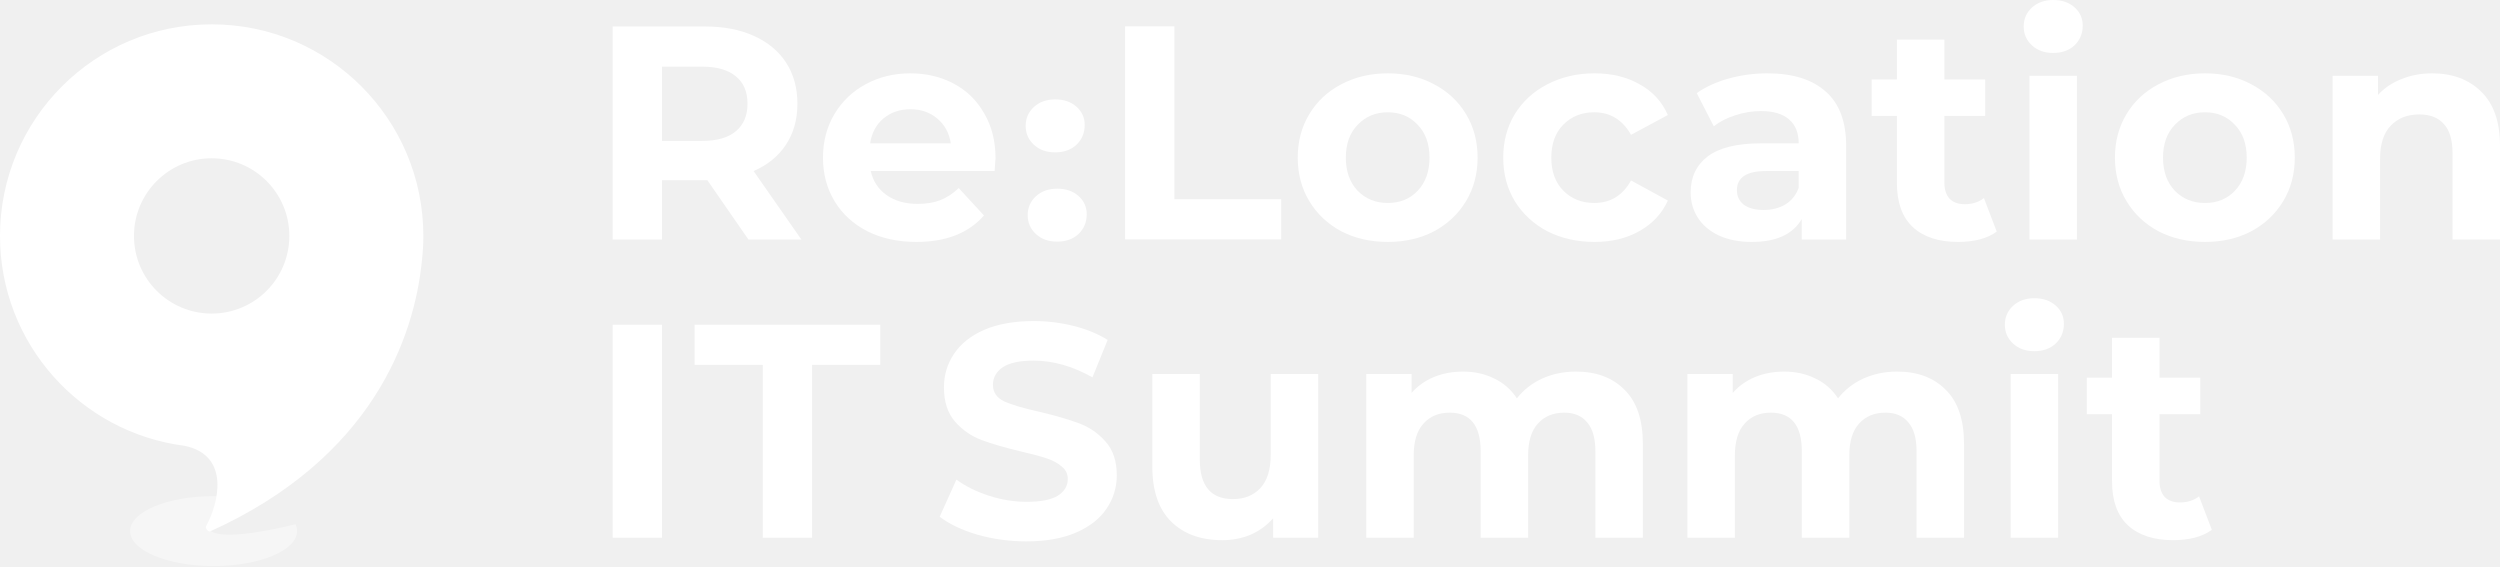
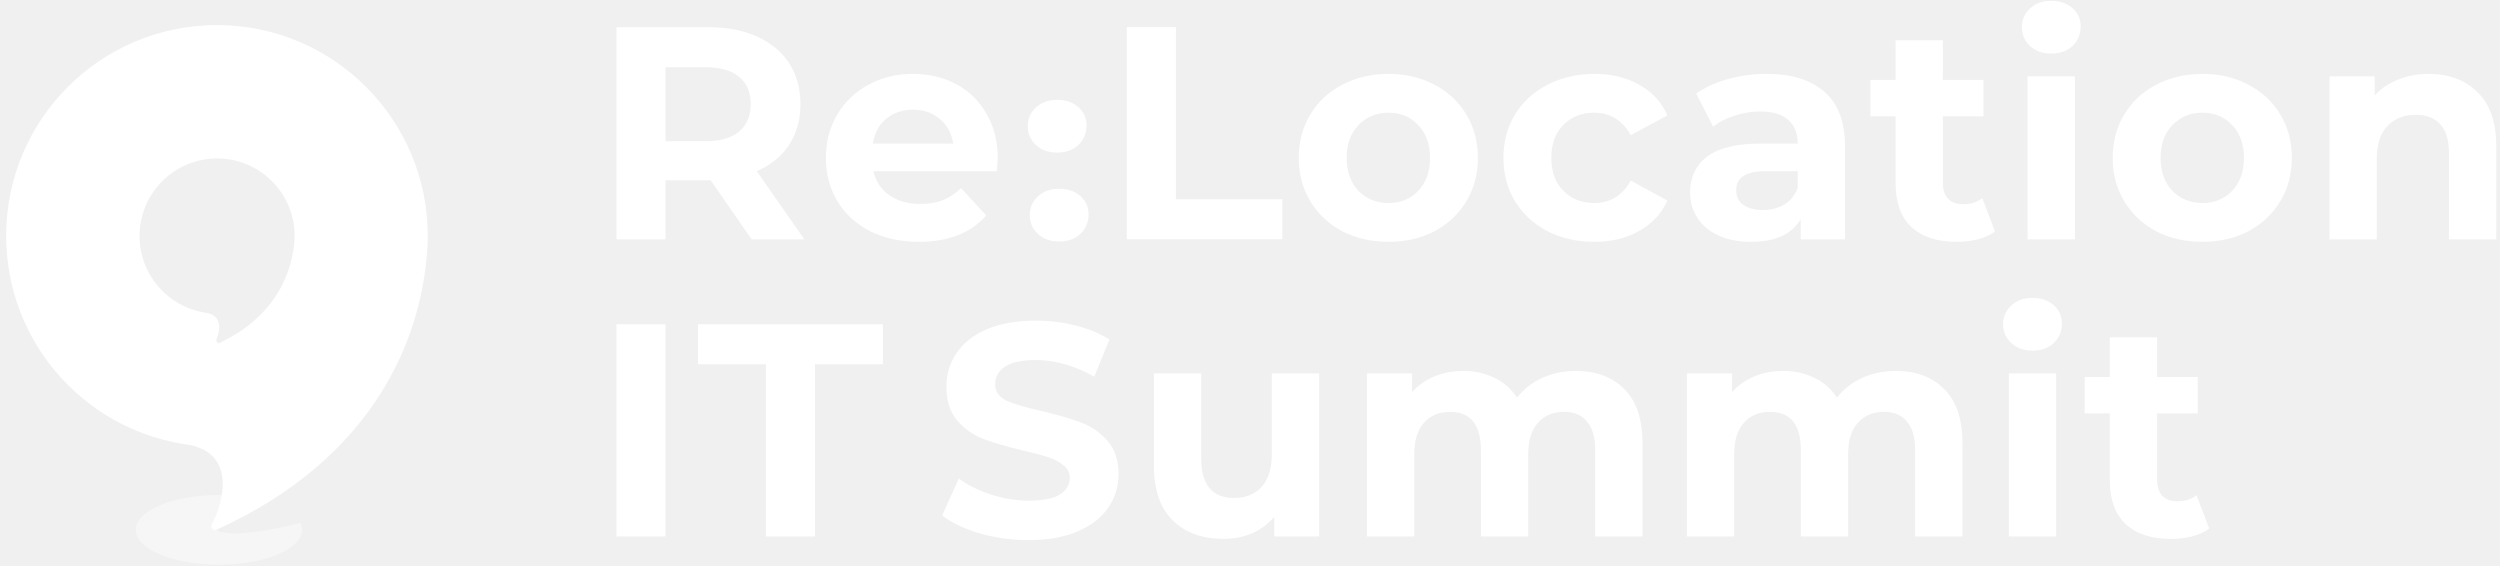
- <svg xmlns="http://www.w3.org/2000/svg" viewBox="0 0 251 56.831" width="251" height="56.831" fill="none" customFrame="#000000">
-   <path id="Vector" d="M222.069 53.194C221.601 53.541 221.02 53.806 220.328 53.989C219.656 54.152 218.943 54.233 218.189 54.233C216.234 54.233 214.716 53.734 213.636 52.736C212.577 51.738 212.048 50.272 212.048 48.336L212.048 41.584L209.512 41.584L209.512 37.918L212.048 37.918L212.048 33.915L216.814 33.915L216.814 37.918L220.908 37.918L220.908 41.584L216.814 41.584L216.814 48.275C216.814 48.968 216.987 49.508 217.333 49.895C217.7 50.261 218.209 50.445 218.861 50.445C219.615 50.445 220.256 50.241 220.786 49.834L222.069 53.194Z" fill="rgb(255,255,255)" fill-rule="nonzero" />
-   <path id="Vector" d="M201.868 37.55L206.634 37.55L206.634 53.988L201.868 53.988L201.868 37.55ZM204.251 35.259C203.375 35.259 202.662 35.004 202.112 34.495C201.562 33.986 201.287 33.354 201.287 32.601C201.287 31.847 201.562 31.215 202.112 30.706C202.662 30.197 203.375 29.942 204.251 29.942C205.127 29.942 205.84 30.187 206.39 30.676C206.94 31.165 207.215 31.776 207.215 32.509C207.215 33.303 206.94 33.965 206.39 34.495C205.84 35.004 205.127 35.259 204.251 35.259Z" fill="rgb(255,255,255)" fill-rule="nonzero" />
-   <path id="Vector" d="M190.468 37.307C192.525 37.307 194.154 37.918 195.356 39.14C196.578 40.342 197.189 42.154 197.189 44.578L197.189 53.989L192.423 53.989L192.423 45.312C192.423 44.008 192.148 43.041 191.598 42.409C191.068 41.757 190.305 41.431 189.307 41.431C188.186 41.431 187.3 41.798 186.648 42.531C185.997 43.244 185.671 44.314 185.671 45.739L185.671 53.989L180.904 53.989L180.904 45.312C180.904 42.725 179.865 41.431 177.788 41.431C176.688 41.431 175.812 41.798 175.16 42.531C174.508 43.244 174.182 44.314 174.182 45.739L174.182 53.989L169.416 53.989L169.416 37.551L173.969 37.551L173.969 39.445C174.58 38.753 175.323 38.223 176.199 37.857C177.095 37.49 178.073 37.307 179.132 37.307C180.293 37.307 181.342 37.541 182.279 38.009C183.216 38.458 183.97 39.12 184.54 39.995C185.212 39.14 186.058 38.478 187.076 38.009C188.115 37.541 189.245 37.307 190.468 37.307Z" fill="rgb(255,255,255)" fill-rule="nonzero" />
-   <path id="Vector" d="M158.222 37.307C160.279 37.307 161.908 37.918 163.11 39.14C164.332 40.342 164.943 42.154 164.943 44.578L164.943 53.989L160.177 53.989L160.177 45.312C160.177 44.008 159.902 43.041 159.352 42.409C158.822 41.757 158.059 41.431 157.06 41.431C155.94 41.431 155.054 41.798 154.402 42.531C153.75 43.244 153.425 44.314 153.425 45.739L153.425 53.989L148.658 53.989L148.658 45.312C148.658 42.725 147.619 41.431 145.542 41.431C144.442 41.431 143.566 41.798 142.914 42.531C142.262 43.244 141.936 44.314 141.936 45.739L141.936 53.989L137.17 53.989L137.17 37.551L141.722 37.551L141.722 39.445C142.334 38.753 143.077 38.223 143.953 37.857C144.849 37.49 145.827 37.307 146.886 37.307C148.047 37.307 149.096 37.541 150.033 38.009C150.97 38.458 151.724 39.12 152.294 39.995C152.966 39.14 153.812 38.478 154.83 38.009C155.869 37.541 156.999 37.307 158.222 37.307Z" fill="rgb(255,255,255)" fill-rule="nonzero" />
-   <path id="Vector" d="M132.345 37.552L132.345 53.99L127.823 53.99L127.823 52.034C127.192 52.747 126.438 53.297 125.562 53.684C124.686 54.051 123.739 54.234 122.721 54.234C120.562 54.234 118.851 53.613 117.588 52.37C116.325 51.128 115.693 49.284 115.693 46.84L115.693 37.552L120.46 37.552L120.46 46.137C120.46 48.785 121.57 50.109 123.79 50.109C124.931 50.109 125.847 49.743 126.54 49.009C127.233 48.256 127.579 47.146 127.579 45.679L127.579 37.552L132.345 37.552Z" fill="rgb(255,255,255)" fill-rule="nonzero" />
-   <path id="Vector" d="M103.052 54.355C101.361 54.355 99.721 54.131 98.132 53.683C96.564 53.215 95.301 52.614 94.344 51.88L96.024 48.153C96.941 48.825 98.031 49.365 99.293 49.772C100.556 50.18 101.819 50.383 103.082 50.383C104.488 50.383 105.526 50.18 106.199 49.772C106.871 49.344 107.207 48.784 107.207 48.092C107.207 47.583 107.003 47.165 106.596 46.839C106.209 46.493 105.7 46.218 105.068 46.014C104.457 45.81 103.622 45.586 102.563 45.342C100.933 44.955 99.599 44.568 98.56 44.181C97.521 43.794 96.625 43.173 95.871 42.317C95.138 41.462 94.772 40.321 94.772 38.895C94.772 37.653 95.108 36.532 95.78 35.534C96.452 34.516 97.46 33.711 98.805 33.12C100.169 32.53 101.829 32.234 103.785 32.234C105.15 32.234 106.484 32.397 107.787 32.723C109.091 33.049 110.232 33.518 111.209 34.129L109.682 37.887C107.706 36.767 105.73 36.206 103.754 36.206C102.369 36.206 101.341 36.43 100.668 36.879C100.017 37.327 99.691 37.917 99.691 38.651C99.691 39.384 100.067 39.934 100.821 40.301C101.595 40.647 102.766 40.993 104.335 41.339C105.964 41.726 107.299 42.113 108.337 42.501C109.376 42.888 110.262 43.498 110.996 44.334C111.749 45.169 112.126 46.299 112.126 47.725C112.126 48.947 111.78 50.068 111.087 51.086C110.415 52.084 109.397 52.879 108.032 53.469C106.667 54.06 105.007 54.355 103.052 54.355Z" fill="rgb(255,255,255)" fill-rule="nonzero" />
-   <path id="Vector" d="M76.582 36.635L69.738 36.635L69.738 32.602L88.376 32.602L88.376 36.635L81.532 36.635L81.532 53.989L76.582 53.989L76.582 36.635Z" fill="rgb(255,255,255)" fill-rule="nonzero" />
-   <path id="Vector" d="M61.514 32.602L66.463 32.602L66.463 53.989L61.514 53.989L61.514 32.602Z" fill="rgb(255,255,255)" fill-rule="nonzero" />
-   <path id="Ellipse 238" d="M29.825 53.322C29.825 55.26 26.072 56.831 21.443 56.831C16.813 56.831 13.06 55.26 13.06 53.322C13.06 51.384 16.813 49.813 21.443 49.813C21.706 49.813 21.966 49.819 22.222 49.828C22.52 49.84 20.251 53.266 21.108 53.266C22.534 54.488 29.663 52.633 29.663 52.633C29.769 52.856 29.825 53.086 29.825 53.322Z" fill="rgb(255,255,255)" fill-opacity="0.4" fill-rule="nonzero" />
-   <path id="Union" d="M21.252 2.444C9.515 2.444 0 11.955 0 23.688C0 34.499 8.079 43.423 18.531 44.759C23.187 45.726 21.927 50.586 20.689 52.832C20.581 53.027 20.908 53.439 21.111 53.347C37.367 45.992 41.611 33.885 42.367 26.11C42.458 25.315 42.504 24.507 42.504 23.688C42.504 11.955 32.989 2.444 21.252 2.444ZM21.253 15.892C25.559 15.892 29.049 19.382 29.049 23.687C29.049 27.993 25.559 31.483 21.253 31.483L21.247 31.483C16.942 31.483 13.451 27.993 13.451 23.687C13.451 19.382 16.942 15.892 21.247 15.892L21.253 15.892Z" fill="rgb(255,255,255)" fill-rule="evenodd" />
-   <path id="Vector" d="M244.186 7.363C246.223 7.363 247.863 7.974 249.106 9.197C250.368 10.419 251 12.232 251 14.635L251 24.046L246.234 24.046L246.234 15.368C246.234 14.065 245.948 13.097 245.378 12.466C244.808 11.814 243.983 11.488 242.903 11.488C241.701 11.488 240.744 11.865 240.031 12.618C239.318 13.352 238.962 14.452 238.962 15.918L238.962 24.046L234.195 24.046L234.195 7.608L238.748 7.608L238.748 9.533C239.379 8.84 240.163 8.31 241.1 7.944C242.037 7.557 243.066 7.363 244.186 7.363Z" fill="rgb(255,255,255)" fill-rule="nonzero" />
-   <path id="Vector" d="M221.384 24.29C219.652 24.29 218.094 23.934 216.709 23.221C215.344 22.487 214.275 21.479 213.501 20.196C212.727 18.913 212.34 17.456 212.34 15.827C212.34 14.197 212.727 12.741 213.501 11.457C214.275 10.174 215.344 9.176 216.709 8.463C218.094 7.73 219.652 7.363 221.384 7.363C223.115 7.363 224.663 7.73 226.028 8.463C227.393 9.176 228.462 10.174 229.236 11.457C230.01 12.741 230.397 14.197 230.397 15.827C230.397 17.456 230.01 18.913 229.236 20.196C228.462 21.479 227.393 22.487 226.028 23.221C224.663 23.934 223.115 24.29 221.384 24.29ZM221.384 20.379C222.606 20.379 223.604 19.972 224.378 19.157C225.172 18.322 225.57 17.212 225.57 15.827C225.57 14.442 225.172 13.342 224.378 12.527C223.604 11.692 222.606 11.274 221.384 11.274C220.162 11.274 219.153 11.692 218.359 12.527C217.565 13.342 217.167 14.442 217.167 15.827C217.167 17.212 217.565 18.322 218.359 19.157C219.153 19.972 220.162 20.379 221.384 20.379Z" fill="rgb(255,255,255)" fill-rule="nonzero" />
-   <path id="Vector" d="M203.758 7.608L208.525 7.608L208.525 24.046L203.758 24.046L203.758 7.608ZM206.141 5.316C205.266 5.316 204.553 5.062 204.003 4.553C203.453 4.043 203.178 3.412 203.178 2.658C203.178 1.905 203.453 1.273 204.003 0.764C204.553 0.255 205.266 0 206.141 0C207.017 0 207.73 0.244 208.28 0.733C208.83 1.222 209.105 1.833 209.105 2.567C209.105 3.361 208.83 4.023 208.28 4.553C207.73 5.062 207.017 5.316 206.141 5.316Z" fill="rgb(255,255,255)" fill-rule="nonzero" />
-   <path id="Vector" d="M106.143 24.26C105.268 24.26 104.555 24.005 104.005 23.496C103.455 22.987 103.18 22.355 103.18 21.602C103.18 20.848 103.455 20.216 104.005 19.707C104.555 19.198 105.268 18.943 106.143 18.943C107.019 18.943 107.732 19.188 108.282 19.677C108.832 20.166 109.107 20.777 109.107 21.51C109.107 22.304 108.832 22.966 108.282 23.496C107.732 24.005 107.019 24.26 106.143 24.26Z" fill="rgb(255,255,255)" fill-rule="nonzero" />
-   <path id="Vector" d="M105.94 15.297C105.064 15.297 104.351 15.042 103.802 14.533C103.252 14.024 102.977 13.392 102.977 12.639C102.977 11.885 103.252 11.254 103.802 10.744C104.351 10.235 105.064 9.98 105.94 9.98C106.816 9.98 107.529 10.225 108.079 10.714C108.629 11.203 108.904 11.814 108.904 12.547C108.904 13.341 108.629 14.003 108.079 14.533C107.529 15.042 106.816 15.297 105.94 15.297Z" fill="rgb(255,255,255)" fill-rule="nonzero" />
-   <path id="Vector" d="M200.472 23.252C200.003 23.598 199.423 23.863 198.73 24.047C198.058 24.209 197.345 24.291 196.591 24.291C194.636 24.291 193.118 23.792 192.039 22.794C190.98 21.796 190.45 20.329 190.45 18.394L190.45 11.642L187.914 11.642L187.914 7.975L190.45 7.975L190.45 3.973L195.216 3.973L195.216 7.975L199.311 7.975L199.311 11.642L195.216 11.642L195.216 18.333C195.216 19.026 195.39 19.565 195.736 19.952C196.102 20.319 196.612 20.502 197.264 20.502C198.017 20.502 198.659 20.299 199.188 19.891L200.472 23.252Z" fill="rgb(255,255,255)" fill-rule="nonzero" />
-   <path id="Vector" d="M177.442 7.363C179.988 7.363 181.943 7.974 183.308 9.197C184.673 10.398 185.355 12.221 185.355 14.666L185.355 24.046L180.894 24.046L180.894 21.999C179.998 23.526 178.328 24.29 175.884 24.29C174.621 24.29 173.521 24.076 172.584 23.648C171.667 23.221 170.964 22.63 170.475 21.876C169.987 21.123 169.742 20.267 169.742 19.31C169.742 17.782 170.313 16.58 171.453 15.704C172.614 14.829 174.397 14.391 176.8 14.391L180.589 14.391C180.589 13.352 180.273 12.557 179.642 12.008C179.01 11.437 178.063 11.152 176.8 11.152C175.924 11.152 175.059 11.294 174.203 11.58C173.368 11.845 172.655 12.211 172.064 12.68L170.353 9.349C171.25 8.718 172.319 8.229 173.561 7.883C174.824 7.536 176.118 7.363 177.442 7.363ZM177.075 21.082C177.89 21.082 178.613 20.899 179.244 20.532C179.876 20.145 180.324 19.585 180.589 18.852L180.589 17.171L177.32 17.171C175.364 17.171 174.386 17.813 174.386 19.096C174.386 19.707 174.621 20.196 175.089 20.562C175.578 20.909 176.24 21.082 177.075 21.082Z" fill="rgb(255,255,255)" fill-rule="nonzero" />
-   <path id="Vector" d="M160.09 24.29C158.338 24.29 156.76 23.934 155.354 23.221C153.969 22.487 152.879 21.479 152.085 20.196C151.311 18.913 150.924 17.456 150.924 15.827C150.924 14.197 151.311 12.741 152.085 11.457C152.879 10.174 153.969 9.176 155.354 8.463C156.76 7.73 158.338 7.363 160.09 7.363C161.821 7.363 163.329 7.73 164.612 8.463C165.916 9.176 166.863 10.205 167.453 11.549L163.756 13.535C162.901 12.028 161.669 11.274 160.059 11.274C158.817 11.274 157.788 11.682 156.973 12.496C156.159 13.311 155.751 14.421 155.751 15.827C155.751 17.232 156.159 18.342 156.973 19.157C157.788 19.972 158.817 20.379 160.059 20.379C161.689 20.379 162.921 19.625 163.756 18.118L167.453 20.135C166.863 21.438 165.916 22.457 164.612 23.19C163.329 23.924 161.821 24.29 160.09 24.29Z" fill="rgb(255,255,255)" fill-rule="nonzero" />
-   <path id="Vector" d="M139.337 24.29C137.606 24.29 136.048 23.934 134.662 23.221C133.298 22.487 132.228 21.479 131.454 20.196C130.68 18.913 130.293 17.456 130.293 15.827C130.293 14.197 130.68 12.741 131.454 11.457C132.228 10.174 133.298 9.176 134.662 8.463C136.048 7.73 137.606 7.363 139.337 7.363C141.069 7.363 142.617 7.73 143.981 8.463C145.346 9.176 146.415 10.174 147.189 11.457C147.964 12.741 148.351 14.197 148.351 15.827C148.351 17.456 147.964 18.913 147.189 20.196C146.415 21.479 145.346 22.487 143.981 23.221C142.617 23.934 141.069 24.29 139.337 24.29ZM139.337 20.379C140.559 20.379 141.557 19.972 142.331 19.157C143.126 18.322 143.523 17.212 143.523 15.827C143.523 14.442 143.126 13.342 142.331 12.527C141.557 11.692 140.559 11.274 139.337 11.274C138.115 11.274 137.107 11.692 136.312 12.527C135.518 13.342 135.121 14.442 135.121 15.827C135.121 17.212 135.518 18.322 136.312 19.157C137.107 19.972 138.115 20.379 139.337 20.379Z" fill="rgb(255,255,255)" fill-rule="nonzero" />
-   <path id="Vector" d="M99.951 15.888C99.951 15.949 99.92 16.377 99.859 17.171L87.424 17.171C87.648 18.189 88.178 18.994 89.013 19.585C89.848 20.175 90.887 20.471 92.129 20.471C92.985 20.471 93.738 20.349 94.39 20.104C95.062 19.839 95.684 19.432 96.254 18.882L98.79 21.632C97.242 23.404 94.981 24.29 92.007 24.29C90.153 24.29 88.514 23.934 87.088 23.221C85.662 22.487 84.562 21.479 83.788 20.196C83.014 18.913 82.627 17.456 82.627 15.827C82.627 14.217 83.004 12.771 83.757 11.488C84.531 10.184 85.581 9.176 86.904 8.463C88.249 7.73 89.746 7.363 91.396 7.363C93.005 7.363 94.462 7.71 95.765 8.402C97.069 9.095 98.087 10.093 98.82 11.396C99.574 12.68 99.951 14.177 99.951 15.888ZM91.427 10.969C90.347 10.969 89.441 11.274 88.707 11.885C87.974 12.496 87.526 13.332 87.363 14.391L95.46 14.391C95.297 13.352 94.849 12.527 94.115 11.916C93.382 11.284 92.486 10.969 91.427 10.969Z" fill="rgb(255,255,255)" fill-rule="nonzero" />
-   <path id="Vector" d="M75.141 24.047L71.016 18.089L70.772 18.089L66.463 18.089L66.463 24.047L61.514 24.047L61.514 2.659L70.772 2.659C72.666 2.659 74.305 2.975 75.691 3.606C77.096 4.238 78.176 5.134 78.929 6.295C79.683 7.456 80.06 8.831 80.06 10.42C80.06 12.009 79.673 13.384 78.899 14.545C78.145 15.685 77.066 16.561 75.66 17.172L80.457 24.047L75.141 24.047ZM75.049 10.42C75.049 9.218 74.662 8.301 73.888 7.67C73.114 7.018 71.983 6.692 70.496 6.692L66.463 6.692L66.463 14.147L70.496 14.147C71.983 14.147 73.114 13.822 73.888 13.17C74.662 12.518 75.049 11.601 75.049 10.42Z" fill="rgb(255,255,255)" fill-rule="nonzero" />
-   <path id="Vector" d="M112.959 2.647L117.909 2.647L117.909 20.002L128.633 20.002L128.633 24.035L112.959 24.035L112.959 2.647Z" fill="rgb(255,255,255)" fill-rule="nonzero" />
+ <svg xmlns="http://www.w3.org/2000/svg" width="252" height="57" viewBox="0 0 252 57" fill="none">
+   <path d="M222.692 53.28C222.224 53.626 221.643 53.891 220.951 54.074C220.279 54.237 219.566 54.319 218.812 54.319C216.857 54.319 215.339 53.819 214.26 52.821C213.2 51.823 212.671 50.357 212.671 48.422V41.669H210.135V38.003H212.671V34H217.437V38.003H221.531V41.669H217.437V48.36C217.437 49.053 217.61 49.593 217.957 49.98C218.323 50.346 218.832 50.53 219.484 50.53C220.238 50.53 220.88 50.326 221.409 49.919L222.692 53.28Z" fill="white" />
+   <path d="M202.493 37.636H207.259V54.074H202.493V37.636ZM204.876 35.345C204 35.345 203.287 35.09 202.737 34.581C202.187 34.072 201.912 33.44 201.912 32.687C201.912 31.933 202.187 31.301 202.737 30.792C203.287 30.283 204 30.028 204.876 30.028C205.752 30.028 206.465 30.273 207.015 30.762C207.565 31.25 207.84 31.862 207.84 32.595C207.84 33.389 207.565 34.051 207.015 34.581C206.465 35.09 205.752 35.345 204.876 35.345Z" fill="white" />
+   <path d="M191.091 37.392C193.148 37.392 194.778 38.003 195.979 39.225C197.202 40.427 197.813 42.239 197.813 44.663V54.074H193.046V45.397C193.046 44.093 192.771 43.126 192.221 42.494C191.692 41.842 190.928 41.516 189.93 41.516C188.809 41.516 187.923 41.883 187.272 42.616C186.62 43.329 186.294 44.399 186.294 45.825V54.074H181.527V45.397C181.527 42.81 180.489 41.516 178.411 41.516C177.311 41.516 176.435 41.883 175.783 42.616C175.131 43.329 174.806 44.399 174.806 45.825V54.074H170.039V37.636H174.592V39.53C175.203 38.838 175.946 38.308 176.822 37.942C177.718 37.575 178.696 37.392 179.755 37.392C180.916 37.392 181.965 37.626 182.902 38.094C183.839 38.542 184.593 39.205 185.163 40.08C185.836 39.225 186.681 38.563 187.699 38.094C188.738 37.626 189.869 37.392 191.091 37.392Z" fill="white" />
+   <path d="M158.841 37.392C160.898 37.392 162.528 38.003 163.729 39.225C164.952 40.427 165.563 42.239 165.563 44.663V54.074H160.796V45.397C160.796 44.093 160.521 43.126 159.971 42.494C159.442 41.842 158.678 41.516 157.68 41.516C156.559 41.516 155.673 41.883 155.022 42.616C154.37 43.329 154.044 44.399 154.044 45.825V54.074H149.277V45.397C149.277 42.81 148.239 41.516 146.161 41.516C145.061 41.516 144.185 41.883 143.533 42.616C142.881 43.329 142.556 44.399 142.556 45.825V54.074H137.789V37.636H142.342V39.53C142.953 38.838 143.696 38.308 144.572 37.942C145.468 37.575 146.446 37.392 147.505 37.392C148.666 37.392 149.715 37.626 150.652 38.094C151.589 38.542 152.343 39.205 152.913 40.08C153.586 39.225 154.431 38.563 155.449 38.094C156.488 37.626 157.619 37.392 158.841 37.392Z" fill="white" />
+   <path d="M132.966 37.636V54.074H128.444V52.118C127.813 52.831 127.059 53.381 126.183 53.768C125.308 54.135 124.36 54.318 123.342 54.318C121.183 54.318 119.472 53.697 118.209 52.455C116.946 51.212 116.314 49.368 116.314 46.924V37.636H121.081V46.221C121.081 48.87 122.191 50.194 124.411 50.194C125.552 50.194 126.469 49.827 127.161 49.093C127.854 48.34 128.2 47.23 128.2 45.763V37.636H132.966Z" fill="white" />
+   <path d="M103.675 54.441C101.984 54.441 100.344 54.216 98.755 53.768C97.187 53.3 95.924 52.699 94.967 51.966L96.647 48.238C97.564 48.91 98.654 49.45 99.917 49.857C101.179 50.265 102.442 50.468 103.705 50.468C105.111 50.468 106.15 50.265 106.822 49.857C107.494 49.43 107.83 48.87 107.83 48.177C107.83 47.668 107.626 47.25 107.219 46.924C106.832 46.578 106.323 46.303 105.691 46.099C105.08 45.895 104.245 45.672 103.186 45.427C101.556 45.04 100.222 44.653 99.183 44.266C98.144 43.879 97.248 43.258 96.495 42.402C95.761 41.547 95.395 40.406 95.395 38.98C95.395 37.738 95.731 36.617 96.403 35.619C97.075 34.601 98.083 33.796 99.428 33.205C100.792 32.615 102.453 32.319 104.408 32.319C105.773 32.319 107.107 32.482 108.411 32.808C109.714 33.134 110.855 33.603 111.833 34.214L110.305 37.972C108.329 36.852 106.353 36.291 104.377 36.291C102.992 36.291 101.964 36.515 101.291 36.964C100.64 37.412 100.314 38.002 100.314 38.736C100.314 39.469 100.691 40.019 101.444 40.386C102.218 40.732 103.39 41.078 104.958 41.424C106.588 41.812 107.922 42.199 108.961 42.586C109.999 42.972 110.885 43.584 111.619 44.419C112.372 45.254 112.749 46.384 112.749 47.81C112.749 49.032 112.403 50.153 111.71 51.171C111.038 52.169 110.02 52.964 108.655 53.554C107.29 54.145 105.63 54.441 103.675 54.441Z" fill="white" />
+   <path d="M77.204 36.72H70.359V32.687H88.997V36.72H82.153V54.074H77.204V36.72Z" fill="white" />
+   <path d="M62.137 32.687H67.087V54.074H62.137V32.687Z" fill="white" />
+   <path d="M30.446 53.407C30.446 55.345 26.693 56.916 22.064 56.916C17.434 56.916 13.682 55.345 13.682 53.407C13.682 51.469 17.434 49.898 22.064 49.898C22.327 49.898 22.587 49.904 22.843 49.913C23.141 49.925 20.872 53.351 21.729 53.351C23.155 54.573 30.284 52.718 30.284 52.718C30.39 52.941 30.446 53.171 30.446 53.407Z" fill="white" fill-opacity="0.4" />
+   <path d="M244.808 7.448C246.845 7.448 248.484 8.059 249.727 9.281C250.99 10.504 251.621 12.316 251.621 14.72V24.131H246.855V15.453C246.855 14.15 246.57 13.182 245.999 12.551C245.429 11.899 244.604 11.573 243.524 11.573C242.323 11.573 241.365 11.95 240.652 12.704C239.939 13.437 239.583 14.537 239.583 16.003V24.131H234.816V7.693H239.369V9.618C240 8.925 240.785 8.395 241.722 8.029C242.659 7.642 243.687 7.448 244.808 7.448Z" fill="white" />
+   <path d="M222.005 24.375C220.274 24.375 218.715 24.019 217.33 23.306C215.965 22.573 214.896 21.564 214.122 20.281C213.348 18.998 212.961 17.541 212.961 15.912C212.961 14.282 213.348 12.826 214.122 11.543C214.896 10.259 215.965 9.261 217.33 8.548C218.715 7.815 220.274 7.448 222.005 7.448C223.736 7.448 225.284 7.815 226.649 8.548C228.014 9.261 229.083 10.259 229.857 11.543C230.631 12.826 231.018 14.282 231.018 15.912C231.018 17.541 230.631 18.998 229.857 20.281C229.083 21.564 228.014 22.573 226.649 23.306C225.284 24.019 223.736 24.375 222.005 24.375ZM222.005 20.464C223.227 20.464 224.225 20.057 224.999 19.242C225.794 18.407 226.191 17.297 226.191 15.912C226.191 14.527 225.794 13.427 224.999 12.612C224.225 11.777 223.227 11.359 222.005 11.359C220.783 11.359 219.774 11.777 218.98 12.612C218.186 13.427 217.788 14.527 217.788 15.912C217.788 17.297 218.186 18.407 218.98 19.242C219.774 20.057 220.783 20.464 222.005 20.464Z" fill="white" />
+   <path d="M204.383 7.693H209.15V24.131H204.383V7.693ZM206.766 5.401C205.891 5.401 205.178 5.147 204.628 4.638C204.078 4.128 203.803 3.497 203.803 2.743C203.803 1.99 204.078 1.358 204.628 0.849C205.178 0.34 205.891 0.085 206.766 0.085C207.642 0.085 208.355 0.329 208.905 0.818C209.455 1.307 209.73 1.918 209.73 2.651C209.73 3.446 209.455 4.108 208.905 4.638C208.355 5.147 207.642 5.401 206.766 5.401Z" fill="white" />
+   <path d="M106.765 24.345C105.889 24.345 105.176 24.09 104.626 23.581C104.076 23.072 103.801 22.44 103.801 21.686C103.801 20.933 104.076 20.301 104.626 19.792C105.176 19.283 105.889 19.028 106.765 19.028C107.64 19.028 108.353 19.273 108.903 19.762C109.453 20.25 109.728 20.862 109.728 21.595C109.728 22.389 109.453 23.051 108.903 23.581C108.353 24.09 107.64 24.345 106.765 24.345Z" fill="white" />
+   <path d="M106.561 15.382C105.686 15.382 104.973 15.127 104.423 14.618C103.873 14.109 103.598 13.477 103.598 12.724C103.598 11.97 103.873 11.338 104.423 10.829C104.973 10.32 105.686 10.065 106.561 10.065C107.437 10.065 108.15 10.31 108.7 10.799C109.25 11.288 109.525 11.899 109.525 12.632C109.525 13.426 109.25 14.088 108.7 14.618C108.15 15.127 107.437 15.382 106.561 15.382Z" fill="white" />
+   <path d="M201.097 23.336C200.628 23.683 200.048 23.947 199.355 24.131C198.683 24.294 197.97 24.375 197.216 24.375C195.261 24.375 193.743 23.876 192.664 22.878C191.605 21.88 191.075 20.413 191.075 18.478V11.726H188.539V8.059H191.075V4.057H195.841V8.059H199.936V11.726H195.841V18.417C195.841 19.11 196.015 19.649 196.361 20.036C196.728 20.403 197.237 20.586 197.889 20.586C198.642 20.586 199.284 20.383 199.814 19.975L201.097 23.336Z" fill="white" />
+   <path d="M178.063 7.448C180.609 7.448 182.565 8.059 183.929 9.281C185.294 10.483 185.976 12.306 185.976 14.751V24.131H181.516V22.084C180.619 23.611 178.949 24.375 176.505 24.375C175.242 24.375 174.142 24.161 173.205 23.734C172.288 23.306 171.585 22.715 171.097 21.961C170.608 21.208 170.363 20.352 170.363 19.395C170.363 17.867 170.934 16.665 172.074 15.79C173.235 14.914 175.018 14.476 177.421 14.476H181.21C181.21 13.437 180.894 12.642 180.263 12.092C179.631 11.522 178.684 11.237 177.421 11.237C176.545 11.237 175.68 11.38 174.824 11.665C173.989 11.93 173.276 12.296 172.685 12.765L170.974 9.434C171.871 8.803 172.94 8.314 174.183 7.968C175.445 7.621 176.739 7.448 178.063 7.448ZM177.696 21.167C178.511 21.167 179.234 20.984 179.866 20.617C180.497 20.23 180.945 19.67 181.21 18.937V17.256H177.941C175.985 17.256 175.007 17.898 175.007 19.181C175.007 19.792 175.242 20.281 175.71 20.648C176.199 20.994 176.861 21.167 177.696 21.167Z" fill="white" />
+   <path d="M160.713 24.375C158.961 24.375 157.383 24.019 155.977 23.306C154.592 22.573 153.502 21.564 152.708 20.281C151.934 18.998 151.547 17.541 151.547 15.912C151.547 14.282 151.934 12.826 152.708 11.543C153.502 10.259 154.592 9.261 155.977 8.548C157.383 7.815 158.961 7.448 160.713 7.448C162.444 7.448 163.952 7.815 165.235 8.548C166.539 9.261 167.486 10.29 168.077 11.634L164.38 13.62C163.524 12.113 162.292 11.359 160.683 11.359C159.44 11.359 158.411 11.767 157.597 12.581C156.782 13.396 156.374 14.506 156.374 15.912C156.374 17.317 156.782 18.427 157.597 19.242C158.411 20.057 159.44 20.464 160.683 20.464C162.312 20.464 163.544 19.711 164.38 18.203L168.077 20.22C167.486 21.523 166.539 22.542 165.235 23.275C163.952 24.009 162.444 24.375 160.713 24.375Z" fill="white" />
+   <path d="M139.96 24.375C138.229 24.375 136.67 24.019 135.285 23.306C133.921 22.573 132.851 21.564 132.077 20.281C131.303 18.998 130.916 17.541 130.916 15.912C130.916 14.282 131.303 12.826 132.077 11.543C132.851 10.259 133.921 9.261 135.285 8.548C136.67 7.815 138.229 7.448 139.96 7.448C141.691 7.448 143.239 7.815 144.604 8.548C145.969 9.261 147.038 10.259 147.812 11.543C148.586 12.826 148.973 14.282 148.973 15.912C148.973 17.541 148.586 18.998 147.812 20.281C147.038 21.564 145.969 22.573 144.604 23.306C143.239 24.019 141.691 24.375 139.96 24.375ZM139.96 20.464C141.182 20.464 142.18 20.057 142.954 19.242C143.749 18.407 144.146 17.297 144.146 15.912C144.146 14.527 143.749 13.427 142.954 12.612C142.18 11.777 141.182 11.359 139.96 11.359C138.738 11.359 137.73 11.777 136.935 12.612C136.141 13.427 135.744 14.527 135.744 15.912C135.744 17.297 136.141 18.407 136.935 19.242C137.73 20.057 138.738 20.464 139.96 20.464Z" fill="white" />
+   <path d="M100.574 15.973C100.574 16.034 100.544 16.462 100.482 17.256H88.047C88.271 18.275 88.801 19.079 89.636 19.67C90.471 20.261 91.51 20.556 92.752 20.556C93.608 20.556 94.362 20.434 95.013 20.189C95.686 19.924 96.307 19.517 96.877 18.967L99.413 21.717C97.865 23.489 95.604 24.375 92.63 24.375C90.776 24.375 89.137 24.019 87.711 23.306C86.285 22.573 85.185 21.564 84.411 20.281C83.637 18.998 83.25 17.541 83.25 15.912C83.25 14.303 83.627 12.856 84.38 11.573C85.154 10.269 86.204 9.261 87.528 8.548C88.872 7.815 90.369 7.448 92.019 7.448C93.628 7.448 95.085 7.795 96.388 8.487C97.692 9.18 98.71 10.178 99.444 11.481C100.197 12.765 100.574 14.262 100.574 15.973ZM92.05 11.054C90.97 11.054 90.064 11.359 89.33 11.97C88.597 12.581 88.149 13.416 87.986 14.476H96.083C95.92 13.437 95.472 12.612 94.738 12.001C94.005 11.369 93.109 11.054 92.05 11.054Z" fill="white" />
+   <path d="M75.764 24.131L71.639 18.173H71.395H67.087V24.131H62.137V2.743H71.395C73.289 2.743 74.929 3.059 76.314 3.69C77.719 4.322 78.799 5.218 79.552 6.379C80.306 7.54 80.683 8.915 80.683 10.504C80.683 12.093 80.296 13.468 79.522 14.629C78.768 15.769 77.689 16.645 76.283 17.256L81.08 24.131H75.764ZM75.672 10.504C75.672 9.302 75.285 8.385 74.511 7.754C73.737 7.102 72.607 6.776 71.12 6.776H67.087V14.232H71.12C72.607 14.232 73.737 13.906 74.511 13.254C75.285 12.602 75.672 11.685 75.672 10.504Z" fill="white" />
+   <path d="M113.582 2.733H118.532V20.088H129.256V24.121H113.582V2.733Z" fill="white" />
+   <path d="M21.869 2.529C33.604 2.53 43.116 12.043 43.116 23.777C43.116 24.563 43.072 25.338 42.989 26.102C42.259 33.873 38.052 46.052 21.737 53.44C21.534 53.532 21.199 53.126 21.306 52.931C22.546 50.683 23.809 45.811 19.135 44.851C18.849 44.814 18.565 44.77 18.282 44.722C18.271 44.72 18.26 44.718 18.249 44.716C8.239 42.997 0.621 34.278 0.621 23.777C0.621 12.042 10.134 2.529 21.869 2.529ZM21.883 15.973C17.566 15.973 14.065 19.474 14.065 23.791C14.065 27.644 16.853 30.842 20.52 31.487C20.542 31.493 20.566 31.498 20.592 31.501C20.593 31.501 20.595 31.501 20.596 31.501C20.675 31.514 20.756 31.525 20.837 31.536C22.442 31.839 22.203 33.364 21.801 34.266C21.748 34.386 21.969 34.643 22.088 34.588C27.427 32.072 29.084 28.139 29.548 25.332C29.637 24.887 29.685 24.429 29.695 23.961C29.696 23.951 29.698 23.941 29.698 23.931C29.698 23.928 29.696 23.925 29.696 23.922C29.697 23.878 29.7 23.835 29.7 23.791C29.7 19.474 26.2 15.973 21.883 15.973Z" fill="white" />
</svg>
